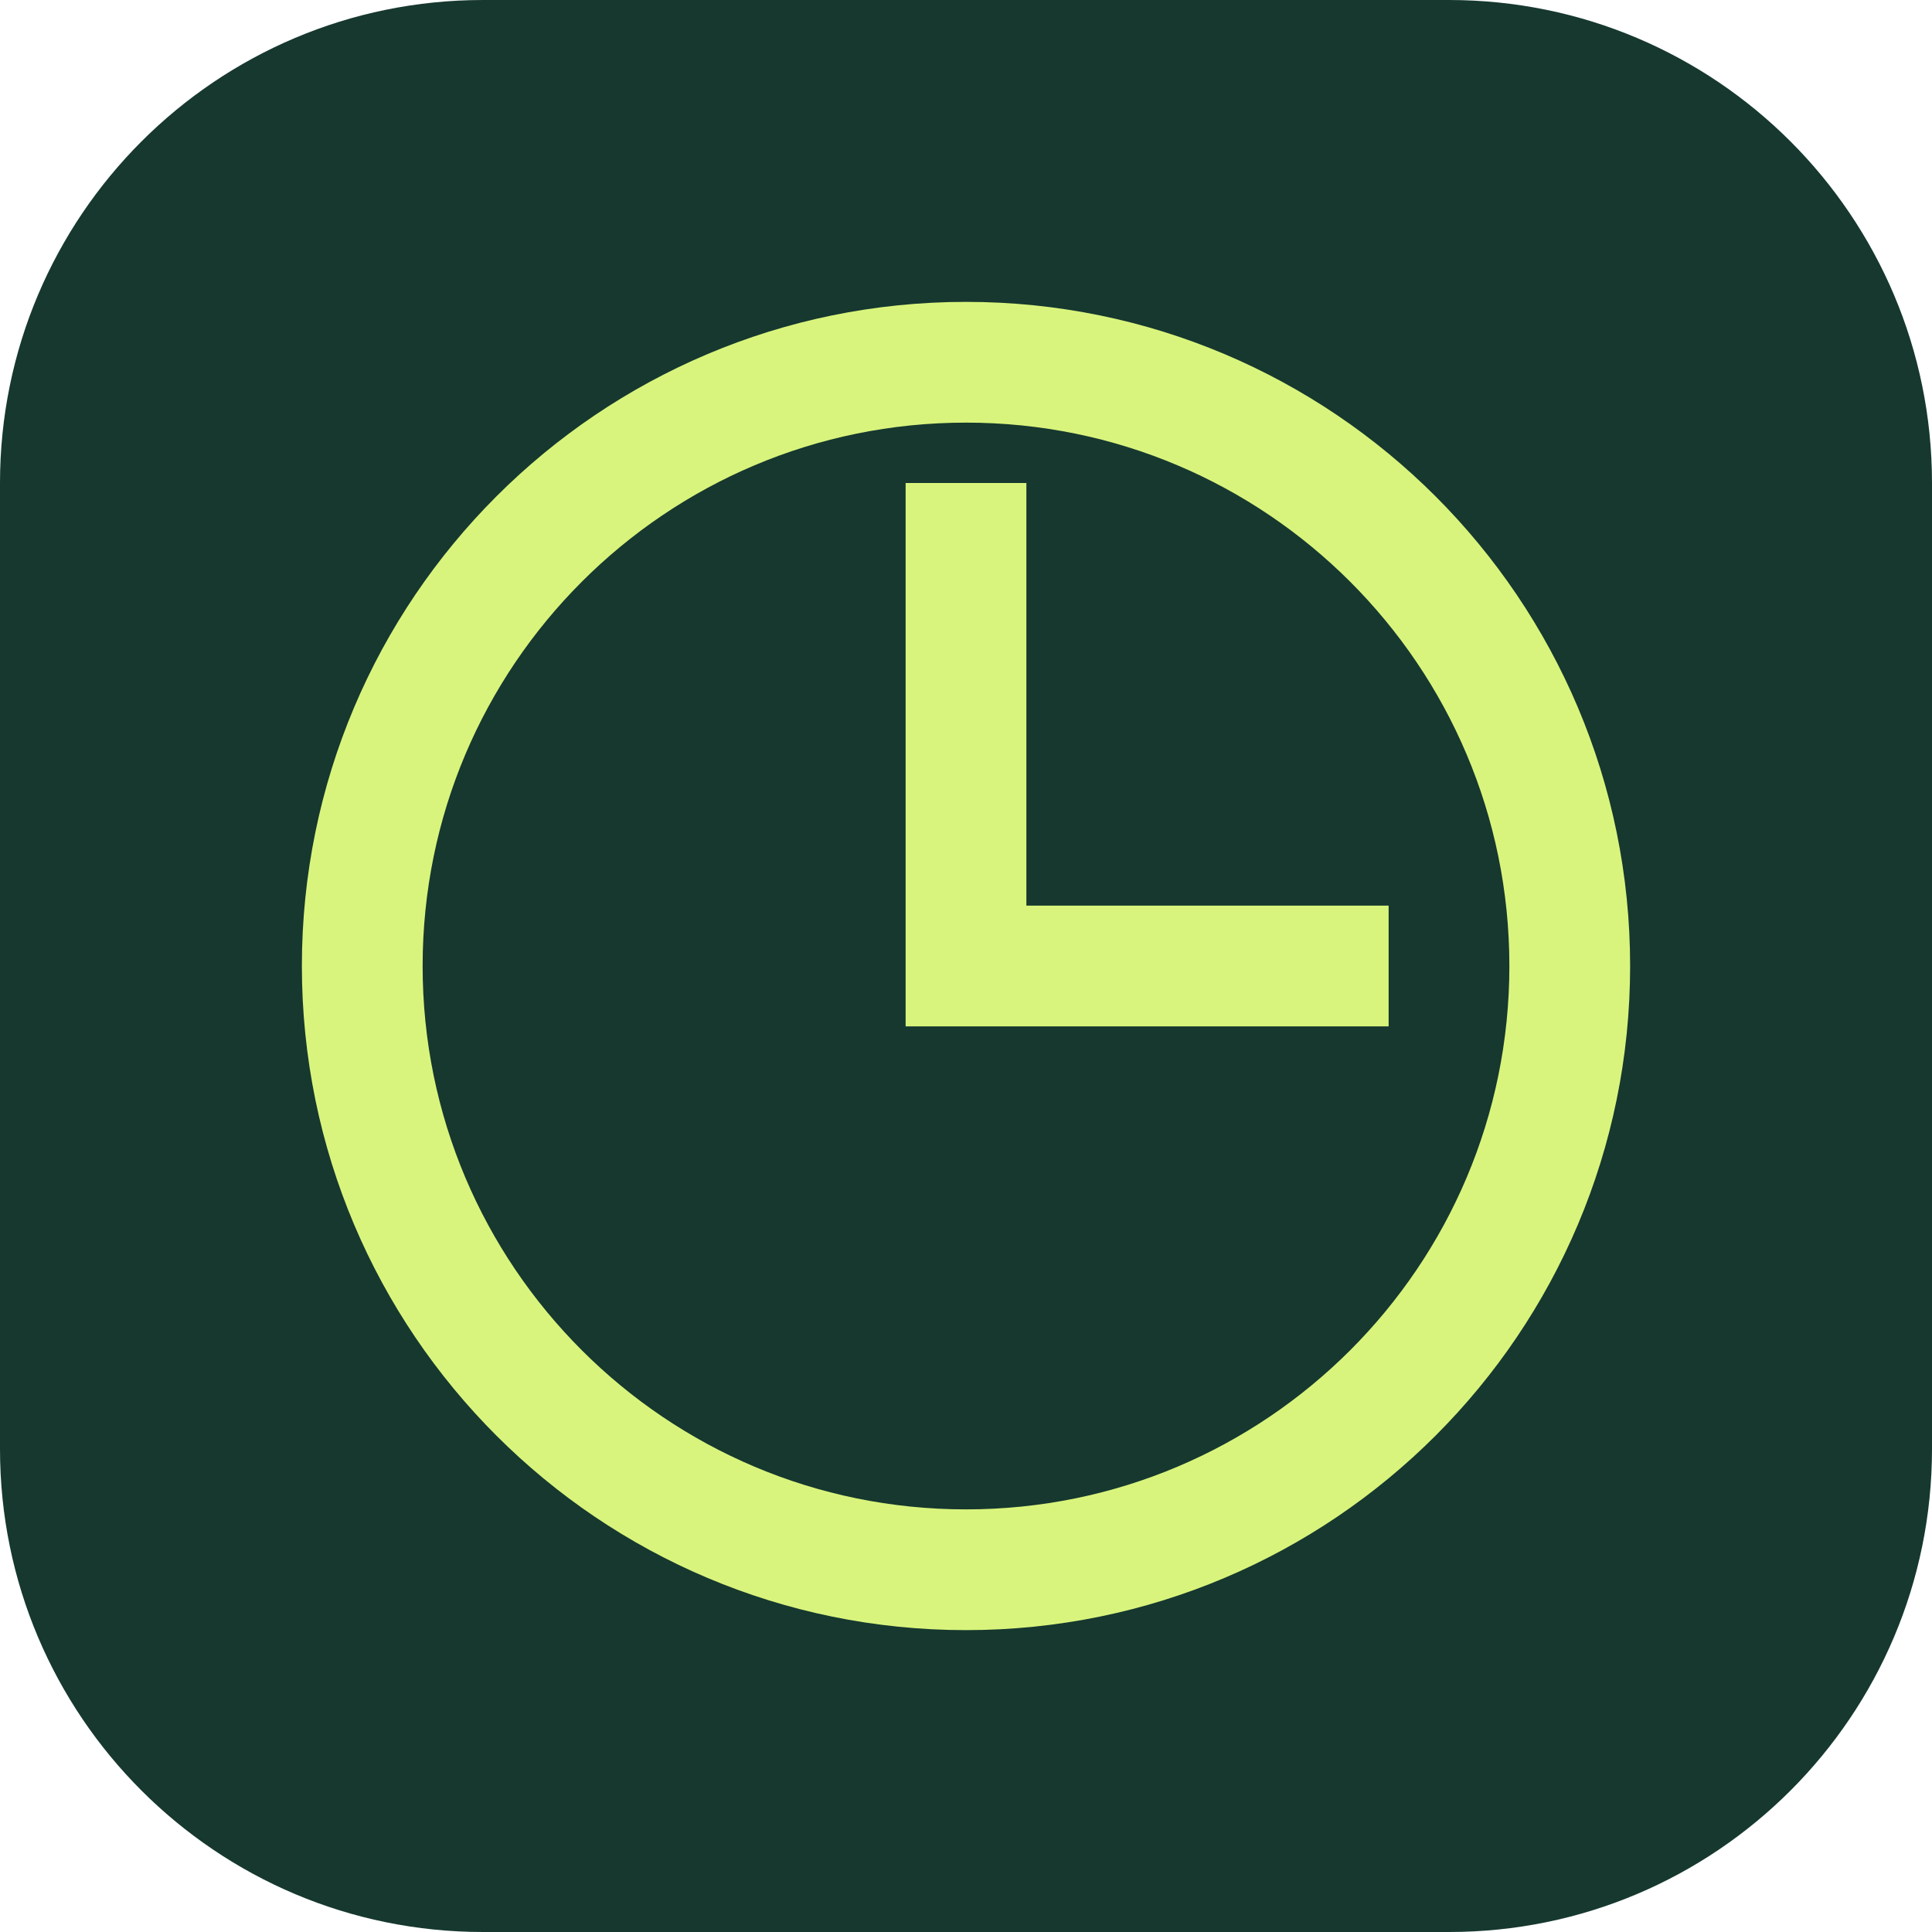
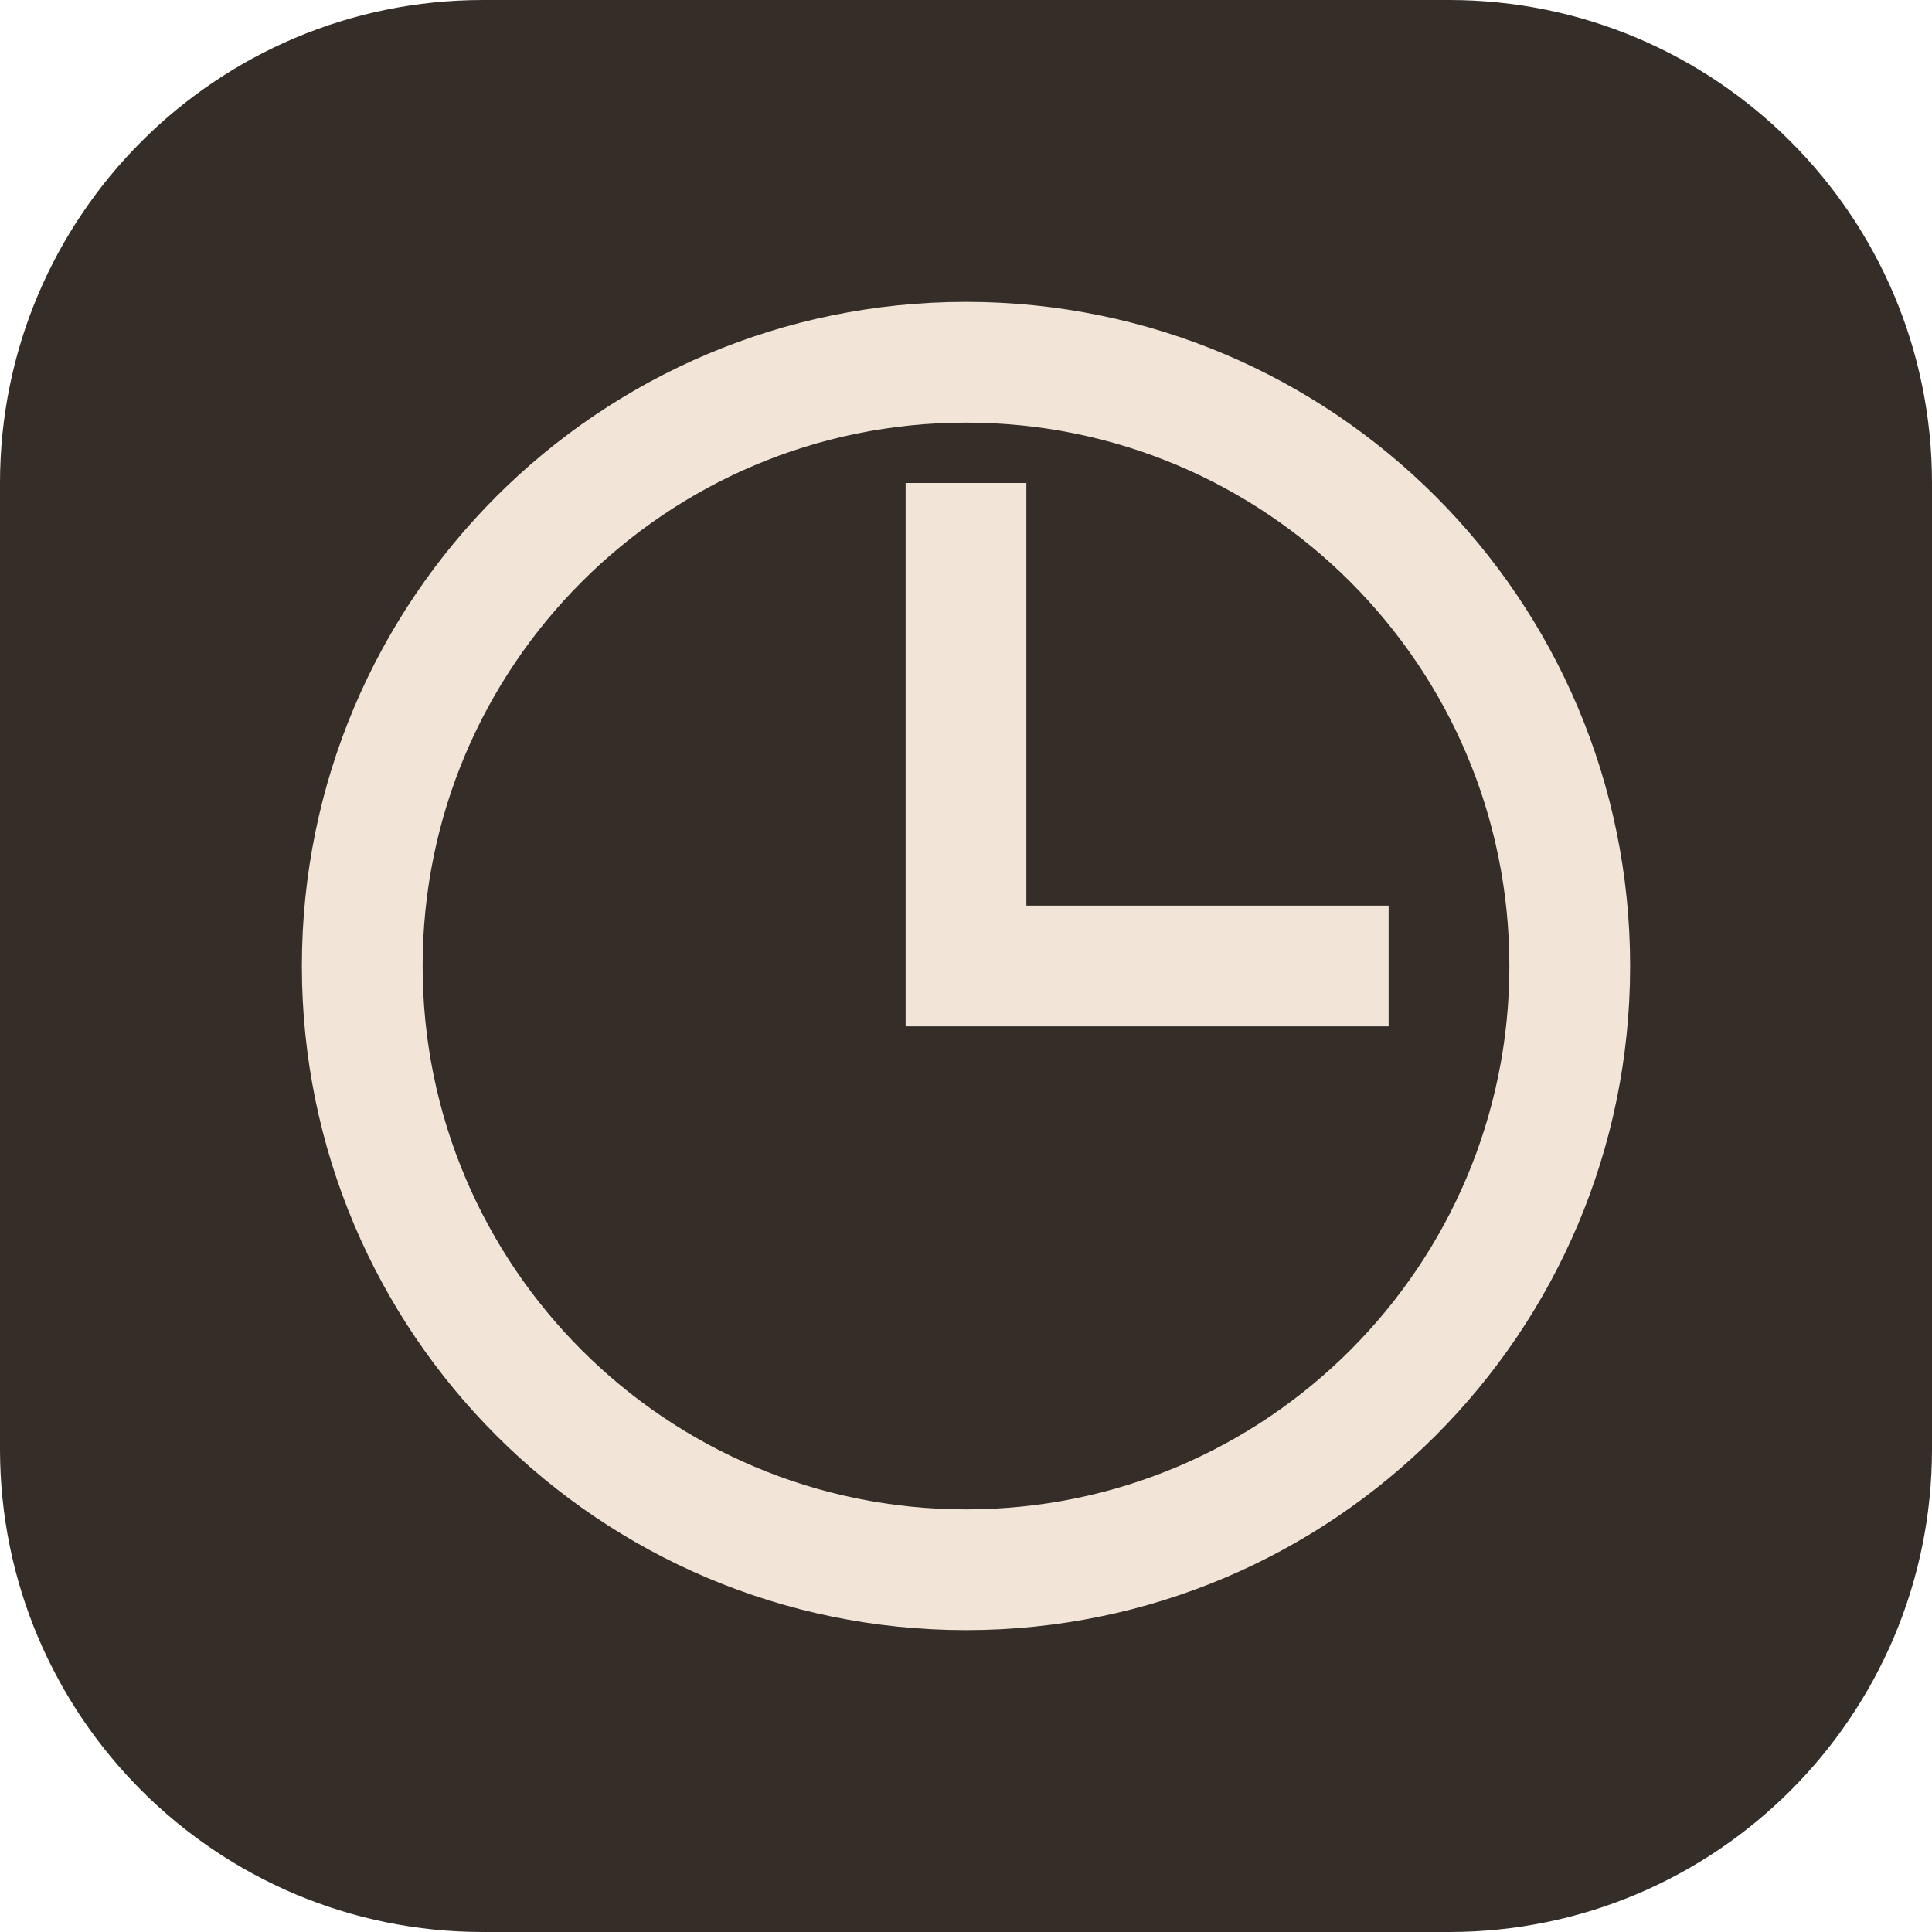
<svg xmlns="http://www.w3.org/2000/svg" viewBox="0 0 32 32">
-   <rect width="32" height="32" rx="8" fill="#16382f" />
-   <circle cx="16" cy="16" r="10" fill="none" stroke="#d9f47c" stroke-width="2" />
-   <path d="M16 8v8h7" stroke="#d9f47c" stroke-width="2" fill="none" />
+   <rect width="32" height="32" rx="8" fill="#352d28" />
+   <circle cx="16" cy="16" r="10" fill="none" stroke="#f2e5d8" stroke-width="2" />
+   <path d="M16 8v8h7" stroke="#f2e5d8" stroke-width="2" fill="none" />
</svg>
